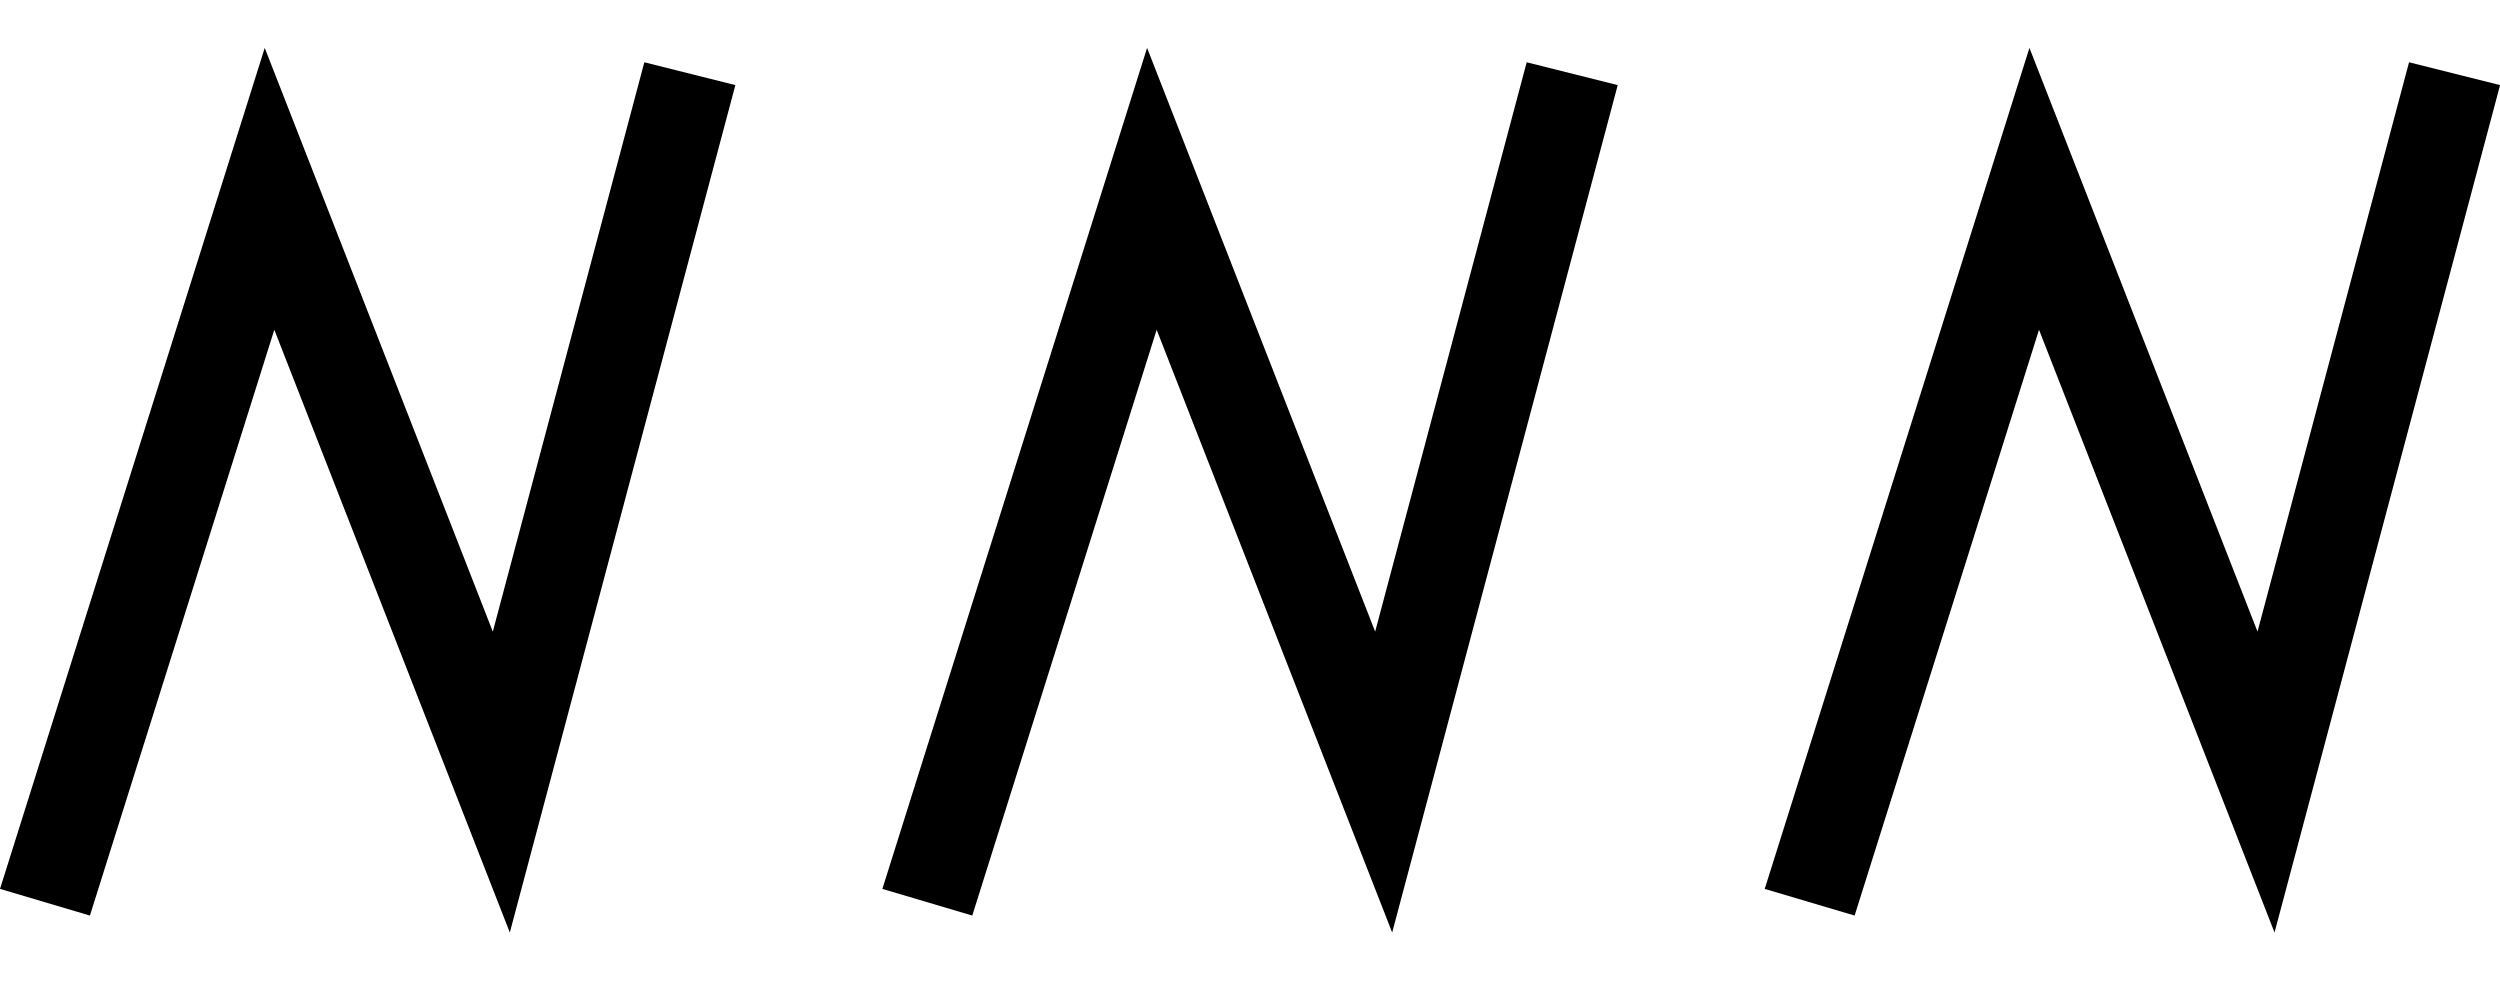
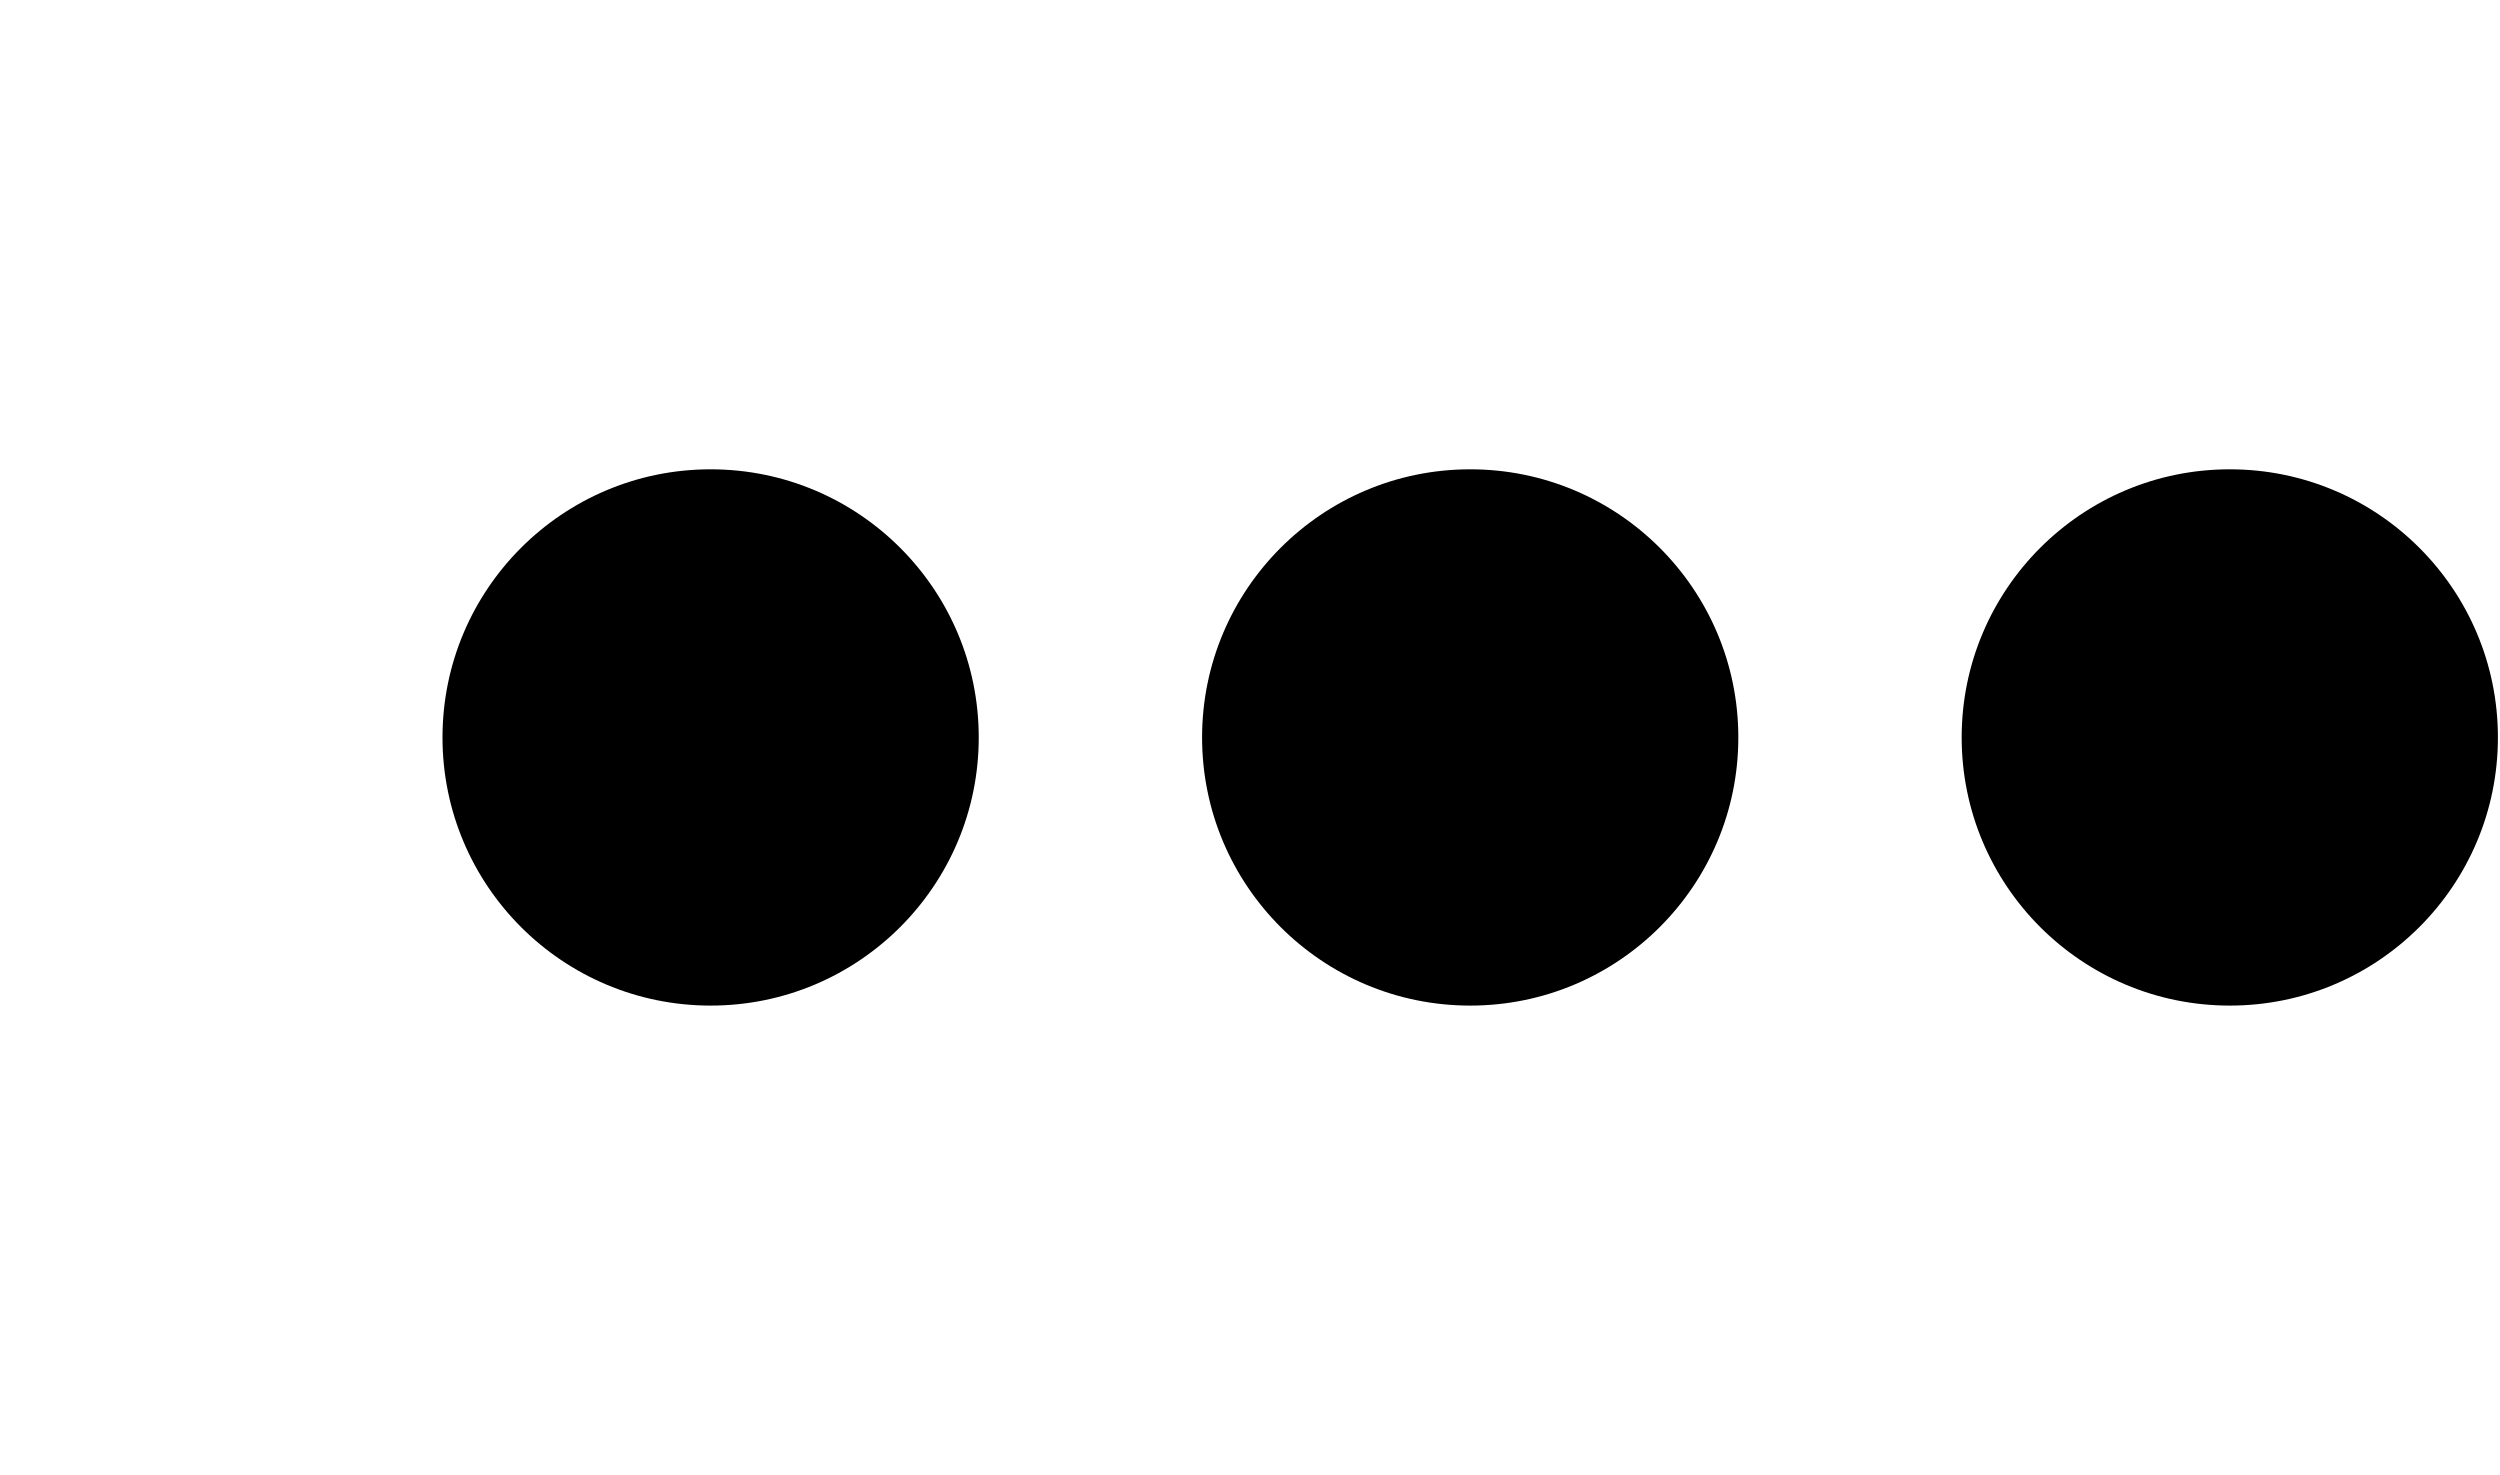
- <svg xmlns="http://www.w3.org/2000/svg" width="51" height="20" viewBox="0 0 51 20" version="1.1" id="svg3807">
+ <svg xmlns="http://www.w3.org/2000/svg" width="33.9" height="20" viewBox="0 0 33.9 20" version="1.1" id="svg3807">
  <g id="layer L1" transform="translate(0,10)">
    <g transform="translate(0,0)">
-       <g transform="translate(0,0)">
-         <g id="layer1" transform="translate(0,-291.7083)">
-           <g transform="matrix(1.172932,0,0,-0.9520283,-583.8196,-1486.07)" id="g10351" style="stroke-width:1.788;stroke-miterlimit:4;stroke-dasharray:none">
-             <g transform="matrix(0.9094024,0,0,1.120415,45.09442,226.1223)" id="g10351-0" style="stroke-width:1.789;stroke-miterlimit:4;stroke-dasharray:none">
-               <g id="g2601" transform="matrix(0.8925618,0,0,0.8925266,53.47671,-202.8362)" style="stroke-width:2.005">
-                 <g id="g3084" transform="matrix(1.011122,0,0,0.9932151,-7.370096,-13.71252)" style="stroke-width:2.001">
-                   <g transform="matrix(0.8377975,0,0,0.8280196,-39.34358,-319.7406)" id="g10367" style="stroke-width:2.22;stroke-miterlimit:4;stroke-dasharray:none">
-                     <path style="fill:none;fill-rule:evenodd;stroke:#000000;stroke-width:2.378;stroke-linecap:butt;stroke-linejoin:miter;stroke-miterlimit:4;stroke-dasharray:none;stroke-opacity:1" d="m 660.685,-1855.555 -4.769,-18.457 -5.863,15.457 -5.68,-18.588" id="path4186-6-7-94-7-8-3-4-9-6-9-9-0-1-3" />
+       <g />
+     </g>
+     <g transform="translate(6,0)">
+       <g id="layer1" transform="translate(0,-291.7083)">
+         <g transform="matrix(1.172932,0,0,-0.9520283,-583.8196,-1486.07)" id="g10351" style="stroke-width:1.788;stroke-miterlimit:4;stroke-dasharray:none">
+           <g transform="matrix(0.9094024,0,0,1.120415,45.09442,226.1223)" id="g10351-0" style="stroke-width:1.789;stroke-miterlimit:4;stroke-dasharray:none">
+             <g id="g2601" transform="matrix(0.8925618,0,0,0.8925266,53.47671,-202.8362)" style="stroke-width:2.005">
+               <g id="g3084" transform="matrix(1.011122,0,0,0.9932151,-7.370096,-13.71252)" style="stroke-width:2.001">
+                 <g transform="matrix(0.8377975,0,0,0.8280196,-39.34358,-319.7406)" id="g10367" style="stroke-width:2.22;stroke-miterlimit:4;stroke-dasharray:none">
+                   <g id="g2860">
+                     <ellipse style="fill:#000000;fill-opacity:1;fill-rule:evenodd;stroke:none;stroke-width:2.03;stroke-linecap:butt;stroke-linejoin:miter;stroke-miterlimit:4;stroke-dasharray:none;stroke-opacity:1" id="path3355-3-9-8" cx="647.744" cy="-1866.407" rx="4.508" ry="4.644" />
                  </g>
                </g>
              </g>
            </g>
          </g>
        </g>
      </g>
-       <g transform="translate(18,0)">
-         <g id="layer1" transform="translate(0,-291.7083)">
-           <g transform="matrix(1.172932,0,0,-0.9520283,-583.8196,-1486.07)" id="g10351" style="stroke-width:1.788;stroke-miterlimit:4;stroke-dasharray:none">
-             <g transform="matrix(0.9094024,0,0,1.120415,45.09442,226.1223)" id="g10351-0" style="stroke-width:1.789;stroke-miterlimit:4;stroke-dasharray:none">
-               <g id="g2601" transform="matrix(0.8925618,0,0,0.8925266,53.47671,-202.8362)" style="stroke-width:2.005">
-                 <g id="g3084" transform="matrix(1.011122,0,0,0.9932151,-7.370096,-13.71252)" style="stroke-width:2.001">
-                   <g transform="matrix(0.8377975,0,0,0.8280196,-39.34358,-319.7406)" id="g10367" style="stroke-width:2.22;stroke-miterlimit:4;stroke-dasharray:none">
-                     <path style="fill:none;fill-rule:evenodd;stroke:#000000;stroke-width:2.378;stroke-linecap:butt;stroke-linejoin:miter;stroke-miterlimit:4;stroke-dasharray:none;stroke-opacity:1" d="m 660.685,-1855.555 -4.769,-18.457 -5.863,15.457 -5.68,-18.588" id="path4186-6-7-94-7-8-3-4-9-6-9-9-0-1-3" />
+     </g>
+     <g transform="translate(16.3,0)">
+       <g id="layer1" transform="translate(0,-291.7083)">
+         <g transform="matrix(1.172932,0,0,-0.9520283,-583.8196,-1486.07)" id="g10351" style="stroke-width:1.788;stroke-miterlimit:4;stroke-dasharray:none">
+           <g transform="matrix(0.9094024,0,0,1.120415,45.09442,226.1223)" id="g10351-0" style="stroke-width:1.789;stroke-miterlimit:4;stroke-dasharray:none">
+             <g id="g2601" transform="matrix(0.8925618,0,0,0.8925266,53.47671,-202.8362)" style="stroke-width:2.005">
+               <g id="g3084" transform="matrix(1.011122,0,0,0.9932151,-7.370096,-13.71252)" style="stroke-width:2.001">
+                 <g transform="matrix(0.8377975,0,0,0.8280196,-39.34358,-319.7406)" id="g10367" style="stroke-width:2.22;stroke-miterlimit:4;stroke-dasharray:none">
+                   <g id="g2860">
+                     <ellipse style="fill:#000000;fill-opacity:1;fill-rule:evenodd;stroke:none;stroke-width:2.03;stroke-linecap:butt;stroke-linejoin:miter;stroke-miterlimit:4;stroke-dasharray:none;stroke-opacity:1" id="path3355-3-9-8" cx="647.744" cy="-1866.407" rx="4.508" ry="4.644" />
                  </g>
                </g>
              </g>
            </g>
          </g>
        </g>
      </g>
-       <g transform="translate(36,0)">
-         <g id="layer1" transform="translate(0,-291.7083)">
-           <g transform="matrix(1.172932,0,0,-0.9520283,-583.8196,-1486.07)" id="g10351" style="stroke-width:1.788;stroke-miterlimit:4;stroke-dasharray:none">
-             <g transform="matrix(0.9094024,0,0,1.120415,45.09442,226.1223)" id="g10351-0" style="stroke-width:1.789;stroke-miterlimit:4;stroke-dasharray:none">
-               <g id="g2601" transform="matrix(0.8925618,0,0,0.8925266,53.47671,-202.8362)" style="stroke-width:2.005">
-                 <g id="g3084" transform="matrix(1.011122,0,0,0.9932151,-7.370096,-13.71252)" style="stroke-width:2.001">
-                   <g transform="matrix(0.8377975,0,0,0.8280196,-39.34358,-319.7406)" id="g10367" style="stroke-width:2.22;stroke-miterlimit:4;stroke-dasharray:none">
-                     <path style="fill:none;fill-rule:evenodd;stroke:#000000;stroke-width:2.378;stroke-linecap:butt;stroke-linejoin:miter;stroke-miterlimit:4;stroke-dasharray:none;stroke-opacity:1" d="m 660.685,-1855.555 -4.769,-18.457 -5.863,15.457 -5.68,-18.588" id="path4186-6-7-94-7-8-3-4-9-6-9-9-0-1-3" />
+     </g>
+     <g transform="translate(26.6,0)">
+       <g id="layer1" transform="translate(0,-291.7083)">
+         <g transform="matrix(1.172932,0,0,-0.9520283,-583.8196,-1486.07)" id="g10351" style="stroke-width:1.788;stroke-miterlimit:4;stroke-dasharray:none">
+           <g transform="matrix(0.9094024,0,0,1.120415,45.09442,226.1223)" id="g10351-0" style="stroke-width:1.789;stroke-miterlimit:4;stroke-dasharray:none">
+             <g id="g2601" transform="matrix(0.8925618,0,0,0.8925266,53.47671,-202.8362)" style="stroke-width:2.005">
+               <g id="g3084" transform="matrix(1.011122,0,0,0.9932151,-7.370096,-13.71252)" style="stroke-width:2.001">
+                 <g transform="matrix(0.8377975,0,0,0.8280196,-39.34358,-319.7406)" id="g10367" style="stroke-width:2.22;stroke-miterlimit:4;stroke-dasharray:none">
+                   <g id="g2860">
+                     <ellipse style="fill:#000000;fill-opacity:1;fill-rule:evenodd;stroke:none;stroke-width:2.03;stroke-linecap:butt;stroke-linejoin:miter;stroke-miterlimit:4;stroke-dasharray:none;stroke-opacity:1" id="path3355-3-9-8" cx="647.744" cy="-1866.407" rx="4.508" ry="4.644" />
                  </g>
                </g>
              </g>
            </g>
          </g>
        </g>
      </g>
    </g>
  </g>
</svg>
